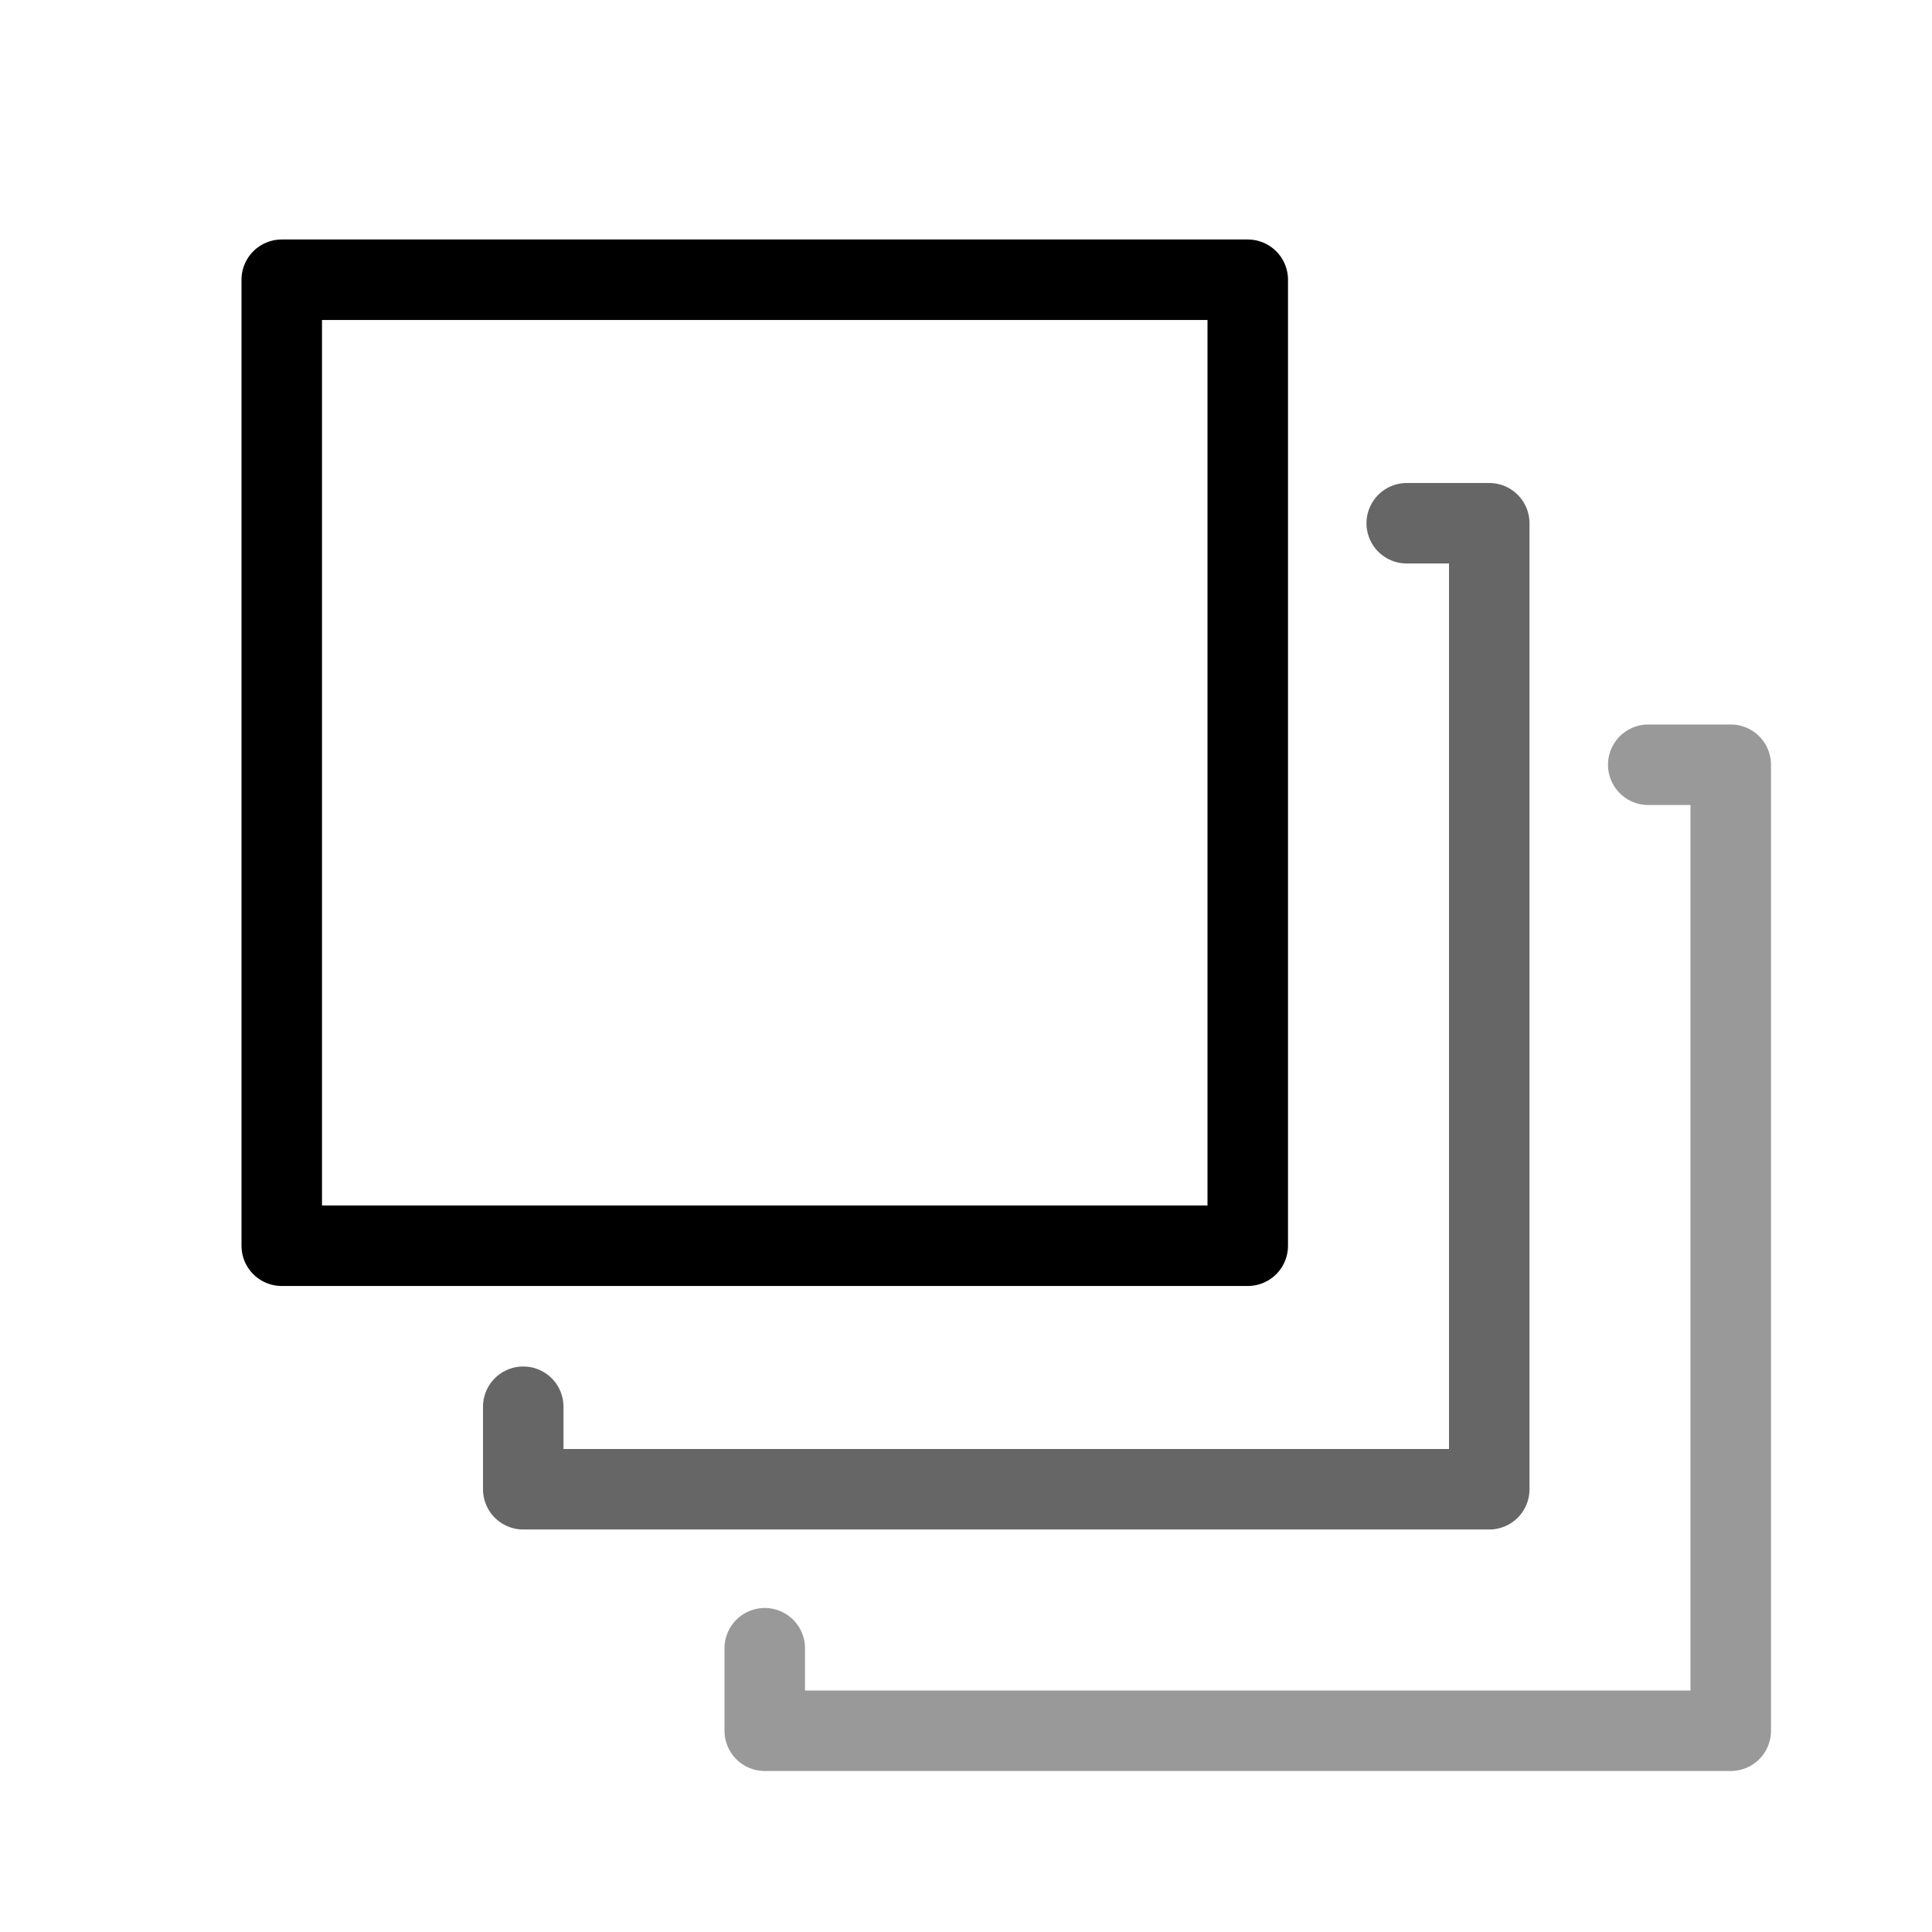
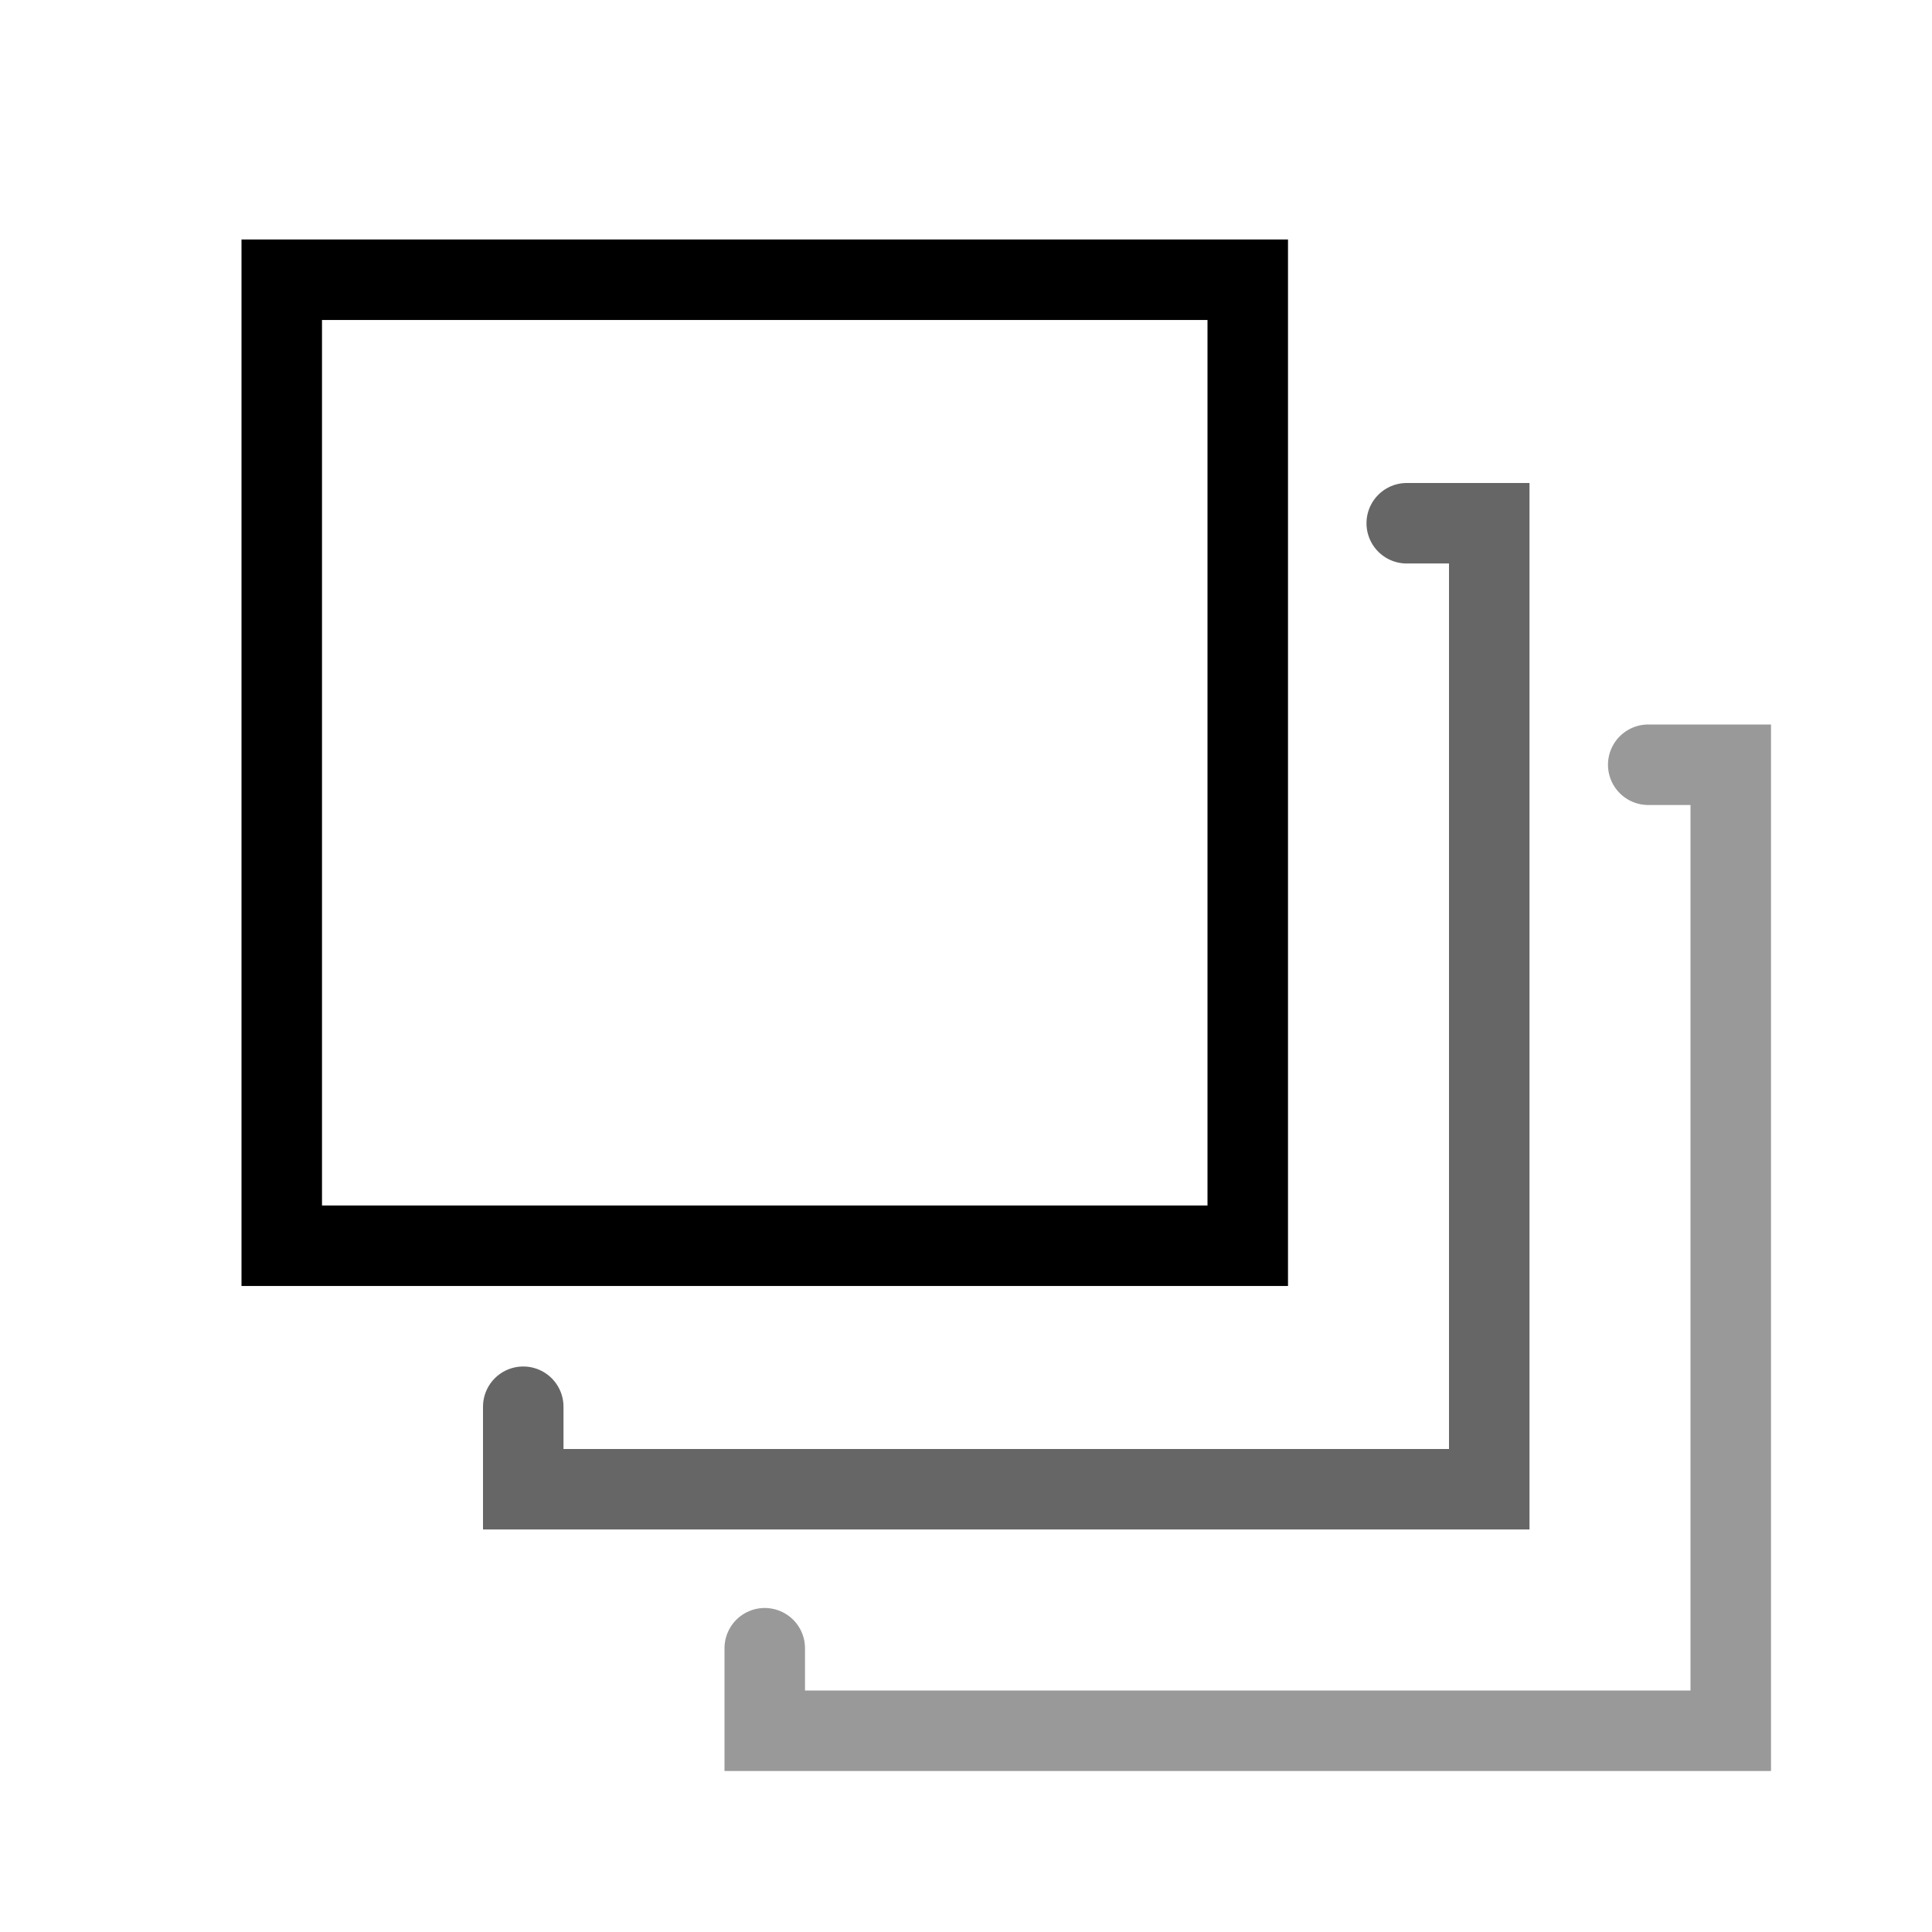
<svg xmlns="http://www.w3.org/2000/svg" width="48" height="48" viewBox="0 0 48 48" version="1.1" id="svg1" xml:space="preserve">
  <defs id="defs1" />
  <g id="LightThemeEnabledLayer" style="display:inline">
-     <rect style="fill:none;fill-opacity:1;stroke:#000000;stroke-width:2;stroke-linejoin:round;stroke-dasharray:none;stroke-opacity:1;paint-order:markers fill stroke" id="rect3-2" width="24" height="24" x="7" y="6.95" />
-     <path id="path1" style="display:inline;fill:none;stroke:#000000;stroke-width:2;stroke-linecap:round;stroke-linejoin:round;stroke-opacity:0.6;paint-order:markers fill stroke" d="m 34.95,13 h 2.05 V 37 H 13 v -2.05" />
-     <path id="path1-8" style="display:inline;fill:none;stroke:#000000;stroke-width:2;stroke-linecap:round;stroke-linejoin:round;stroke-opacity:0.4;paint-order:markers fill stroke" d="m 40.95,19 h 2.05 V 43 H 19 v -2.05" />
+     <rect style="fill:none;fill-opacity:1;stroke:#000000;stroke-width:2;stroke-linejoin:miter;stroke-dasharray:none;stroke-opacity:1;paint-order:markers fill stroke" id="rect3-2" width="24" height="24" x="7" y="6.95" />
+     <path id="path1" style="display:inline;fill:none;stroke:#000000;stroke-width:2;stroke-linecap:round;stroke-linejoin:miter;stroke-opacity:0.6;paint-order:markers fill stroke" d="m 34.95,13 h 2.05 V 37 H 13 v -2.05" />
+     <path id="path1-8" style="display:inline;fill:none;stroke:#000000;stroke-width:2;stroke-linecap:round;stroke-linejoin:miter;stroke-opacity:0.4;paint-order:markers fill stroke" d="m 40.95,19 h 2.05 V 43 H 19 v -2.05" />
  </g>
</svg>
